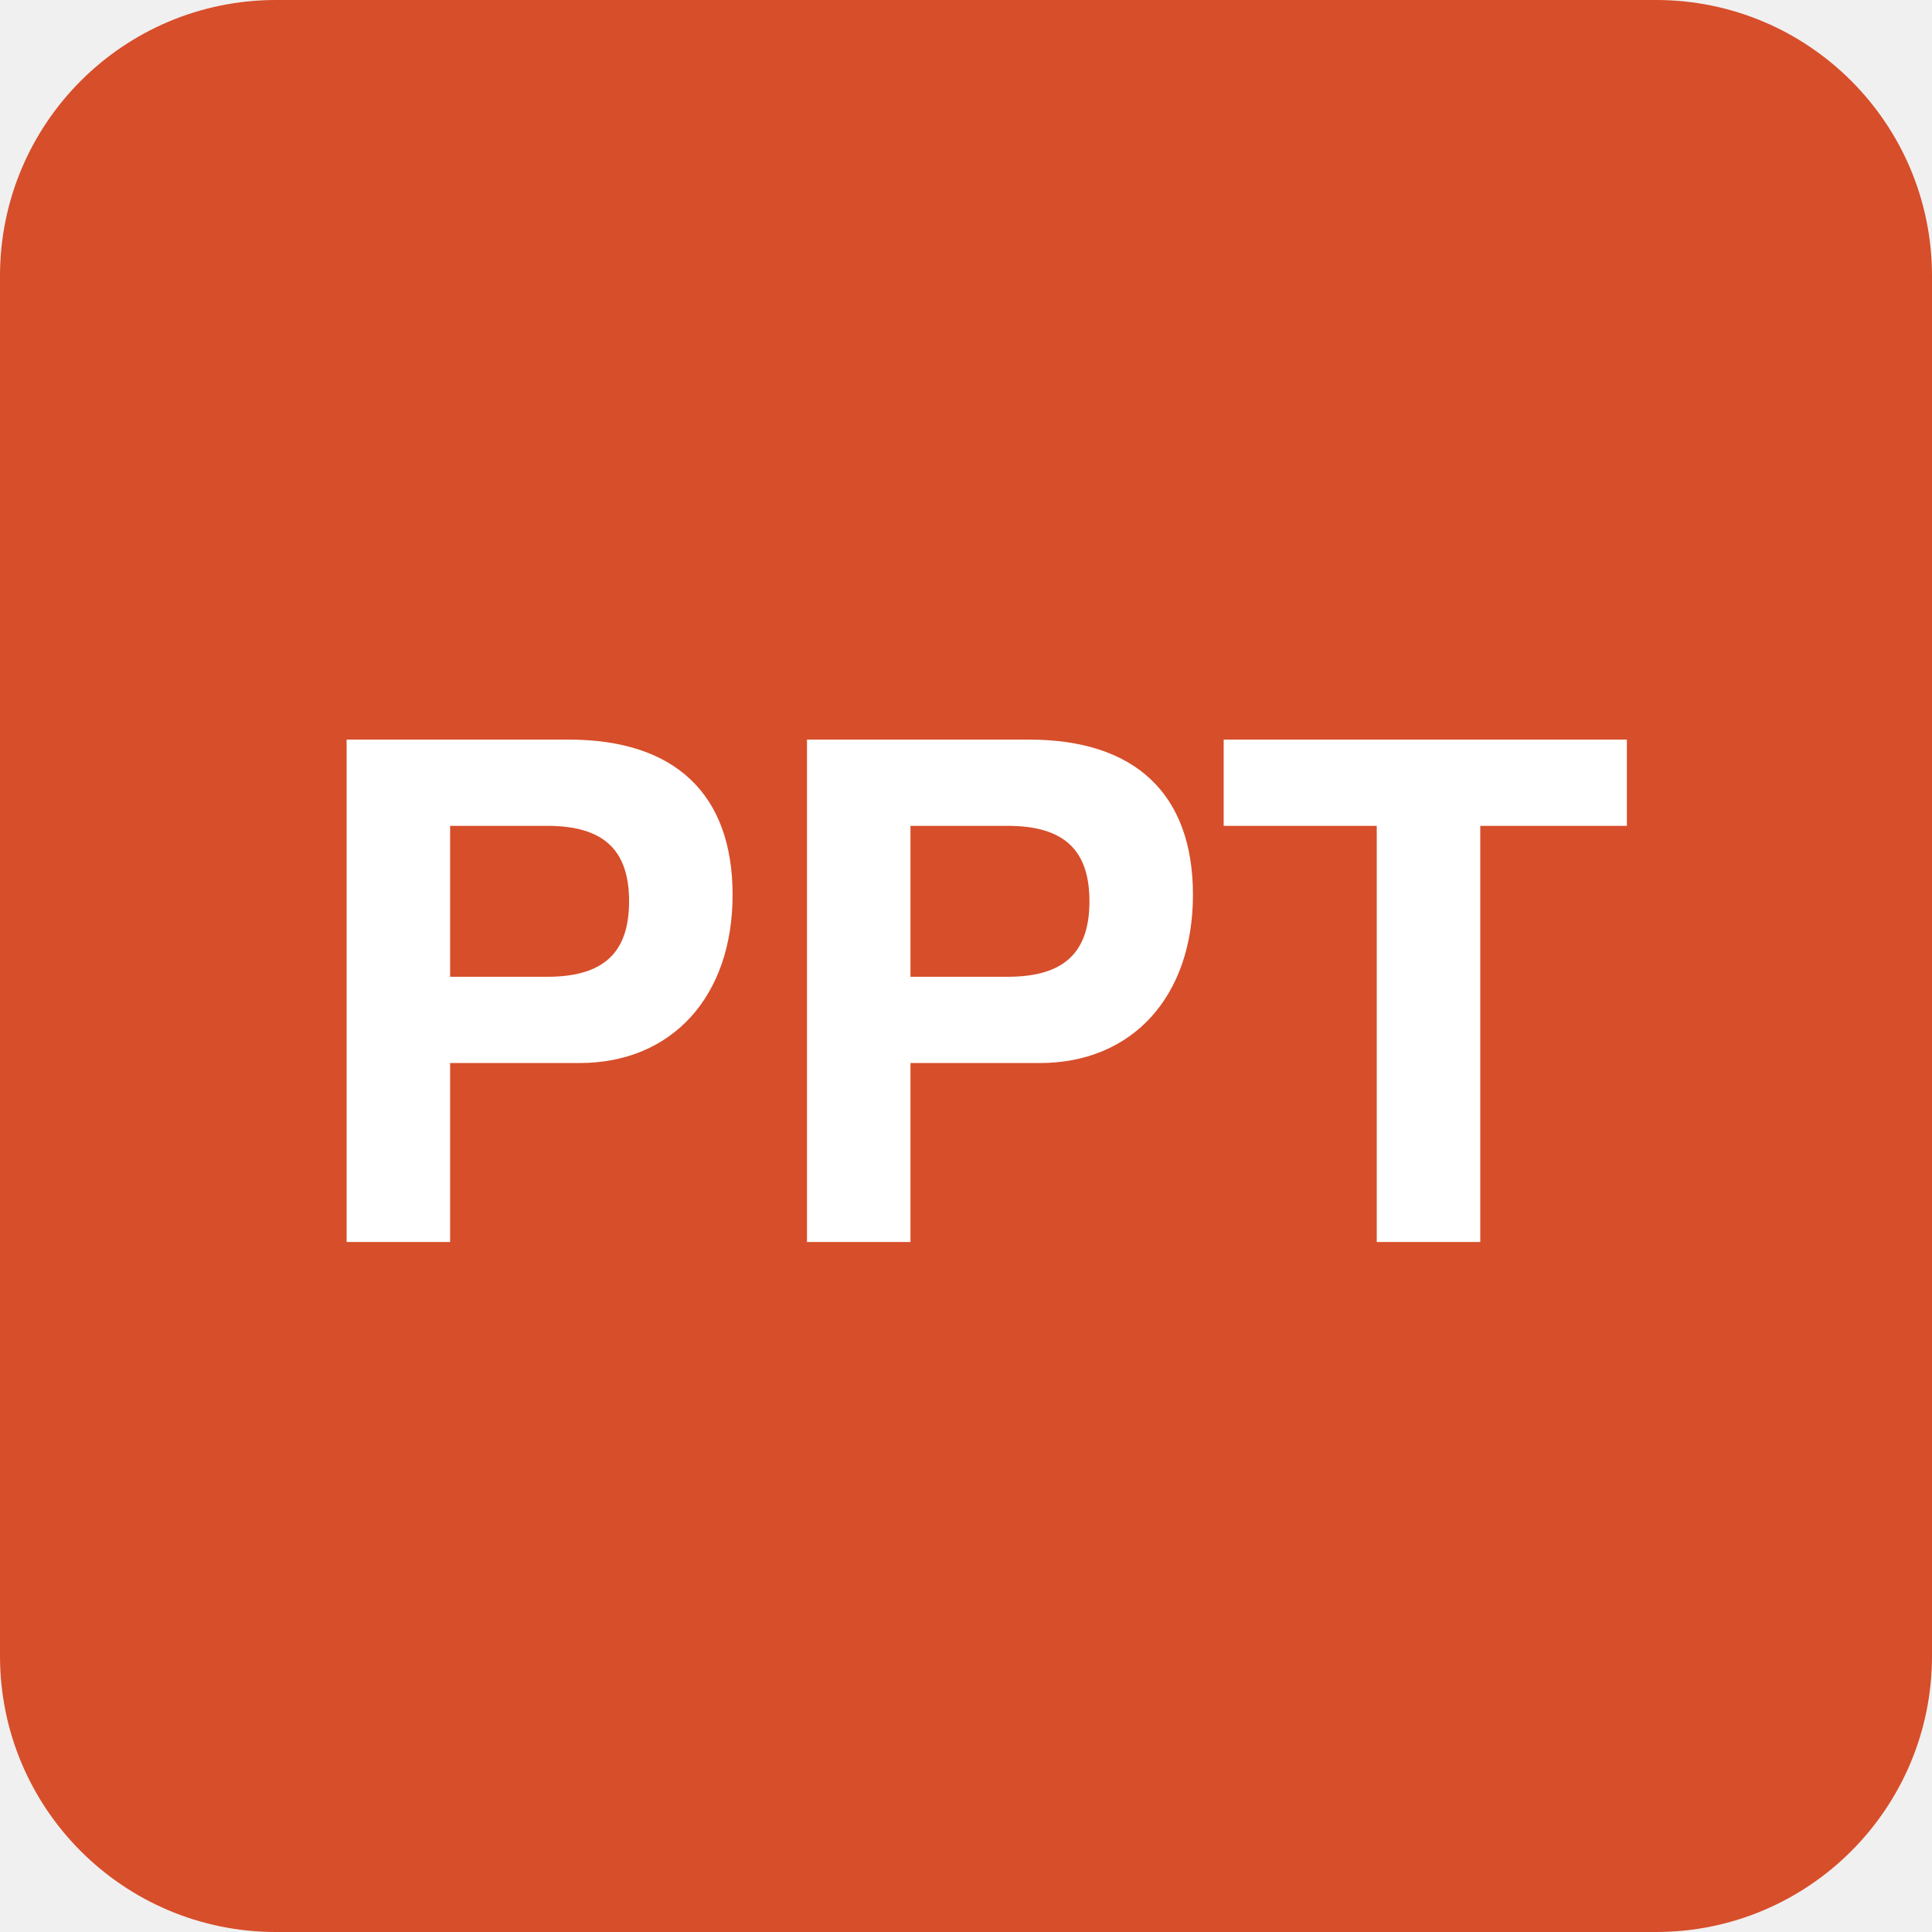
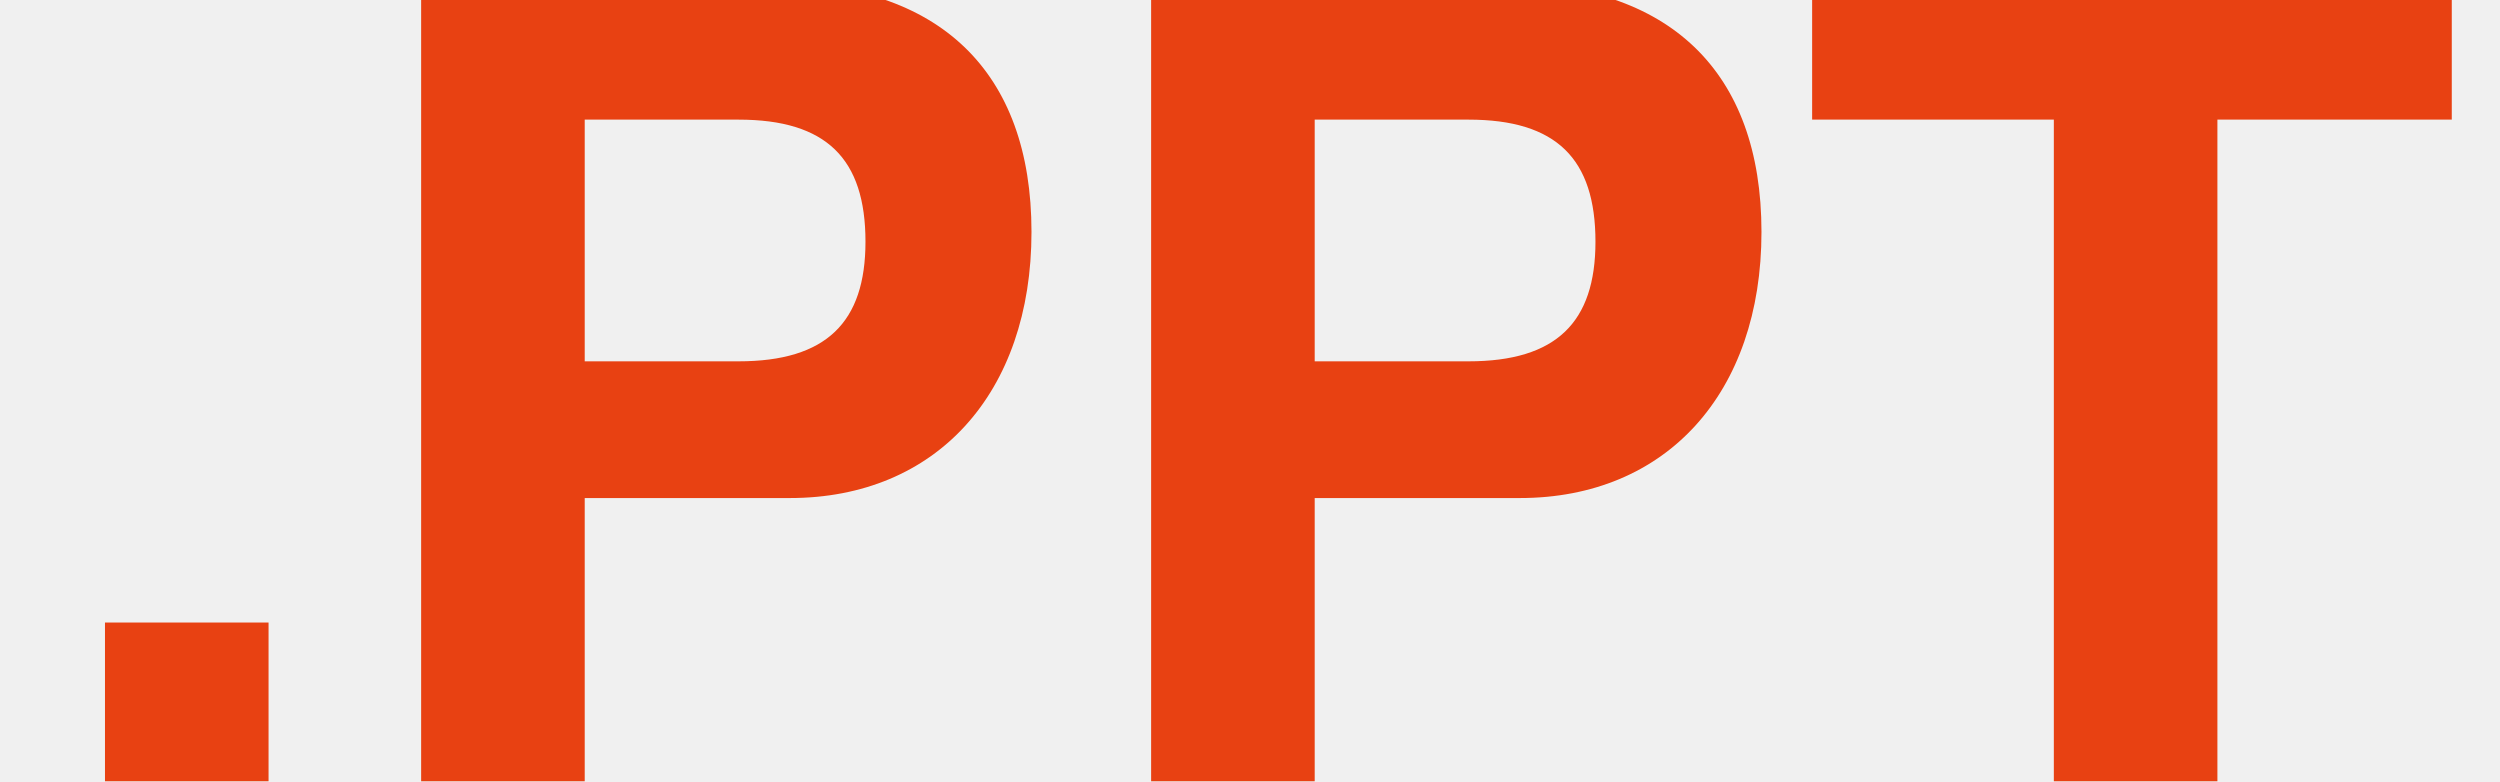
- <svg xmlns="http://www.w3.org/2000/svg" width="14px" height="14px" viewBox="0 0 14 14" version="1.1">
-   <g id="Page-1" stroke="none" stroke-width="1" fill="none" fill-rule="evenodd">
-     <g id="new-icons??" transform="translate(-403, -323)">
-       <g id="ppt" transform="translate(403, 323)">
-         <path d="M2,0 L12,0 C13.105,0 14,0.895 14,2 L14,12 C14,13.105 13.105,14 12,14 L2,14 C0.895,14 0,13.105 0,12 L0,2 C0,0.895 0.895,0 2,0 Z" id="Path" fill="#D74E2A" />
-         <text id="PPT" font-family="HelveticaNeue-Bold, Helvetica Neue" font-size="5" font-weight="bold" fill="#FFFFFF">
-           <tspan x="2.138" y="9">PPT</tspan>
+ <svg xmlns="http://www.w3.org/2000/svg" width="16px" height="5px" viewBox="0 0 16 5" version="1.1">
+   <g id="Page-1" stroke="none" stroke-width="1" fill="none" fill-rule="evenodd" font-family="HelveticaNeue-Bold, Helvetica Neue" font-size="7" font-weight="bold">
+     <g id="new-icons??" transform="translate(-402, -360)" fill="#E84112">
+       <g id="ppt-copy" transform="translate(402, 358)">
+         <text id=".PPT">
+           <tspan x="0.22" y="7">.PPT</tspan>
        </text>
      </g>
    </g>
  </g>
</svg>
